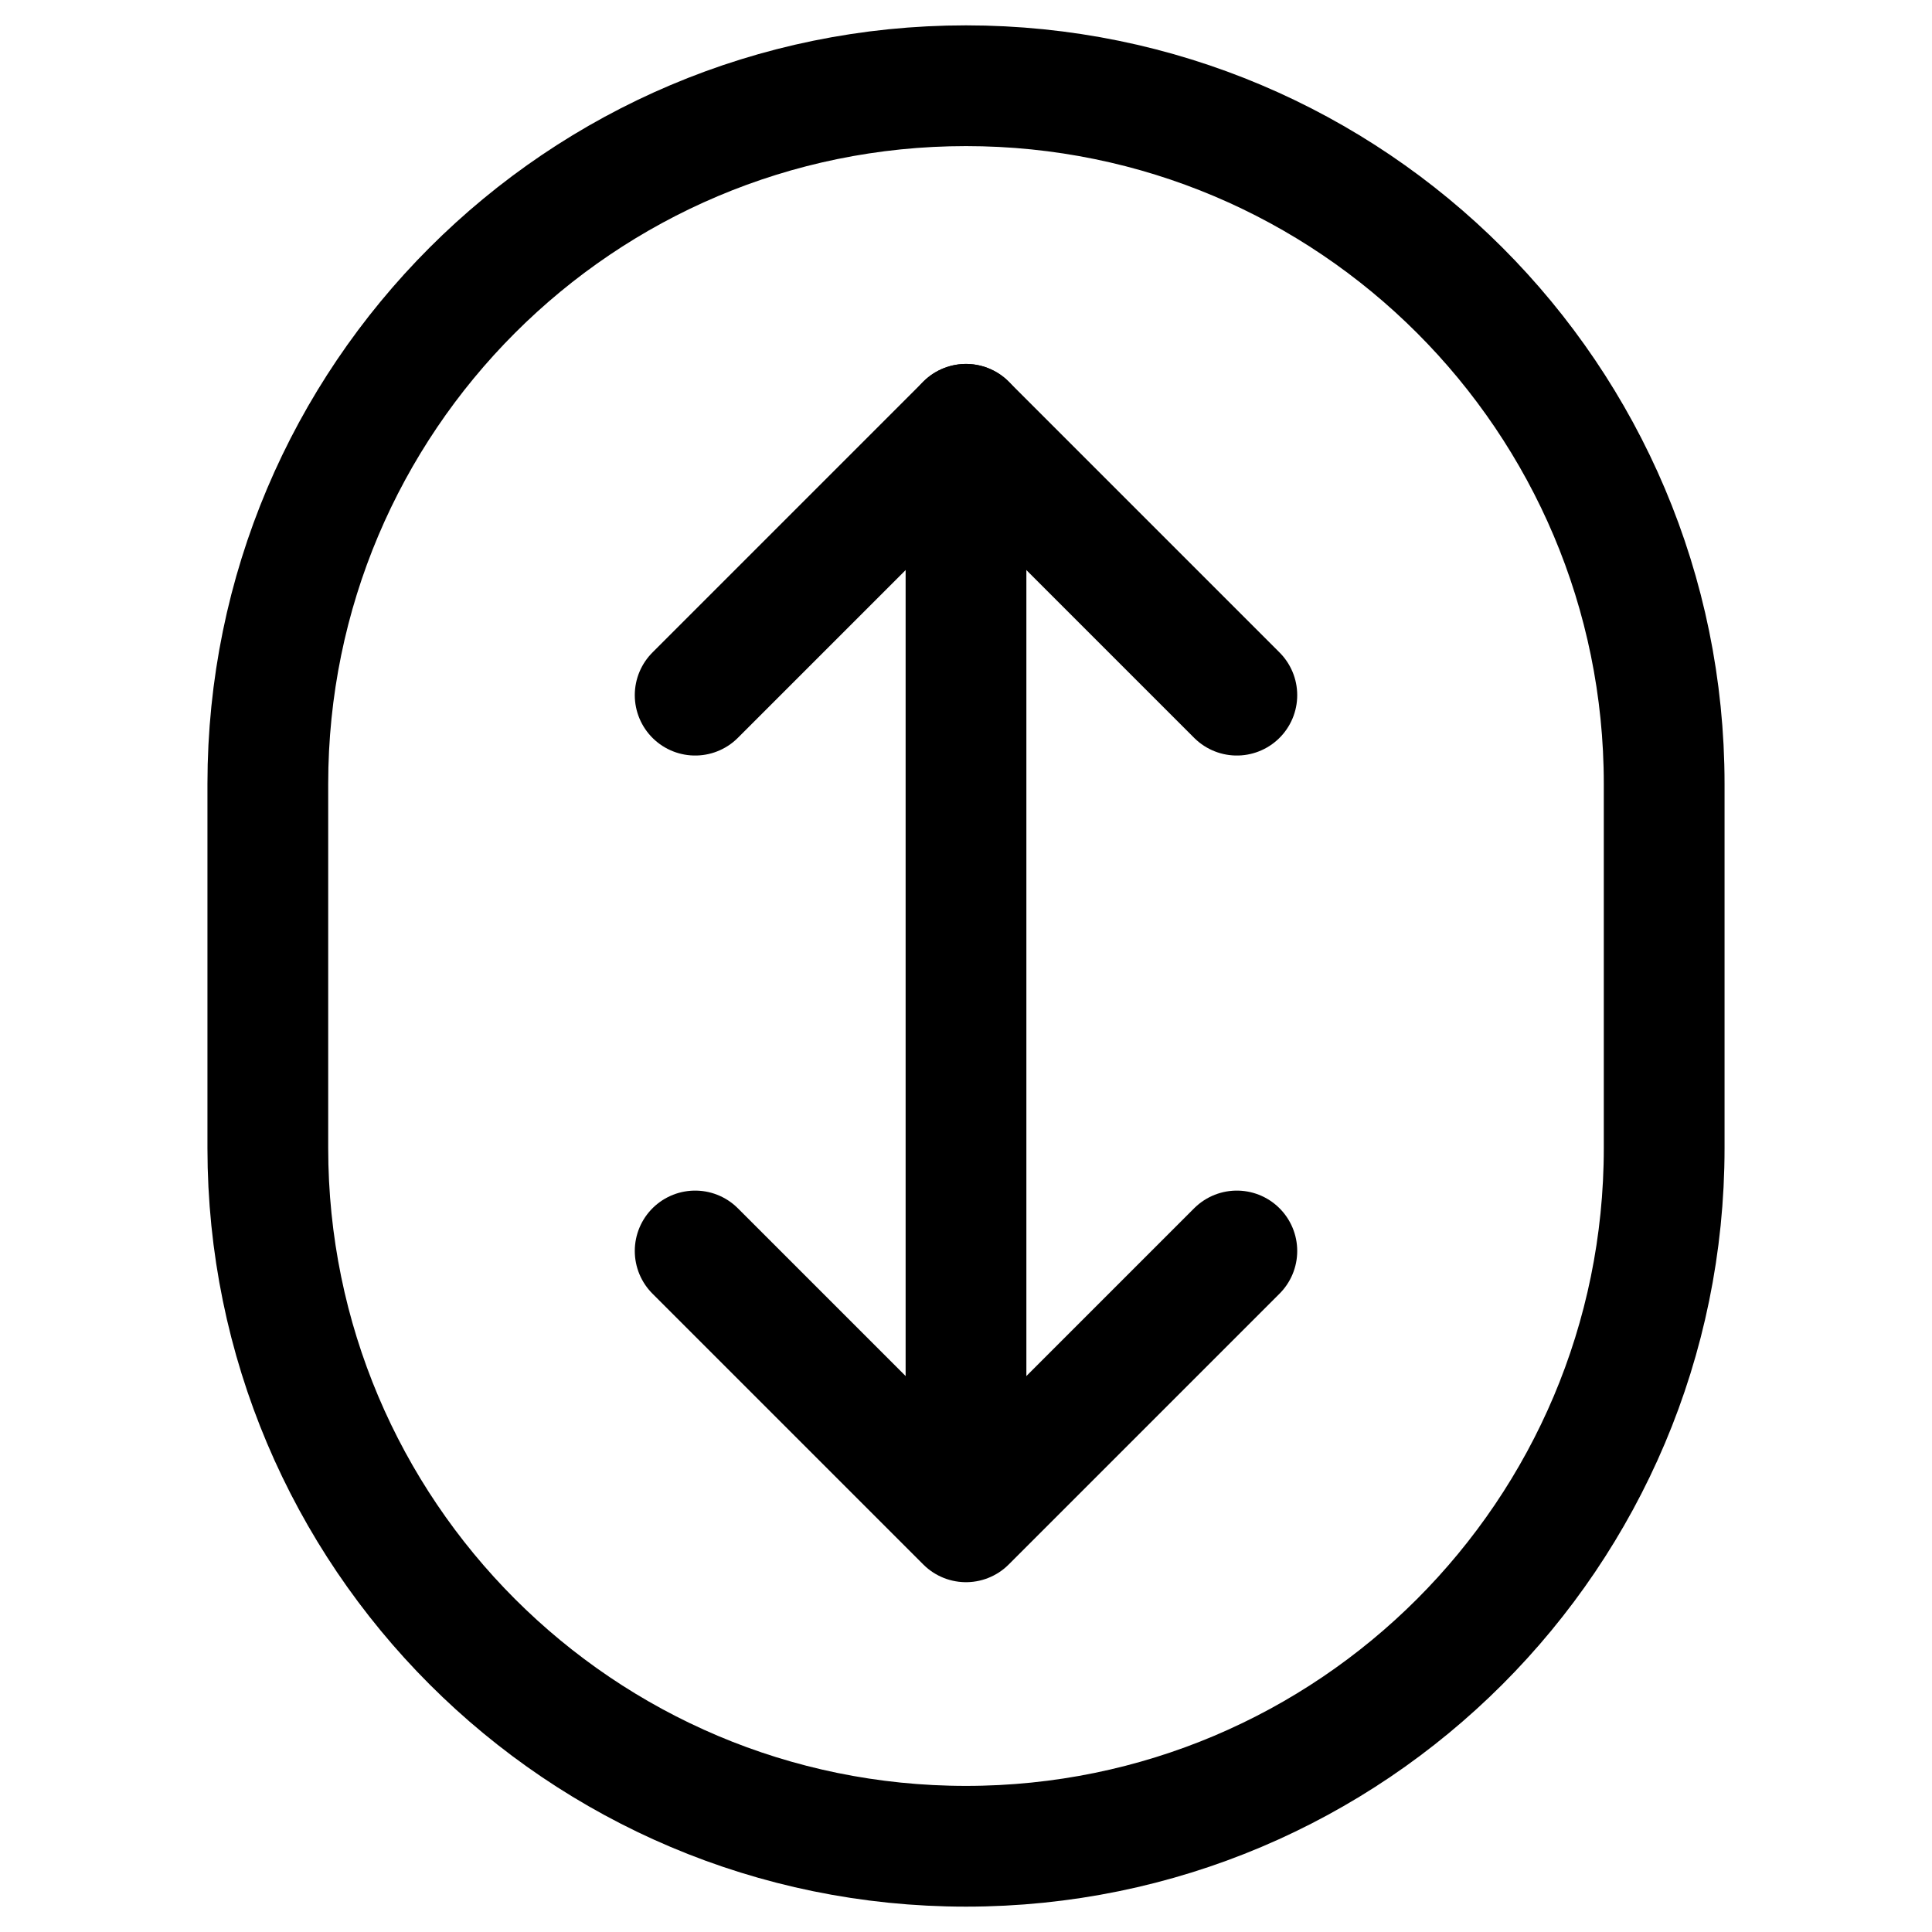
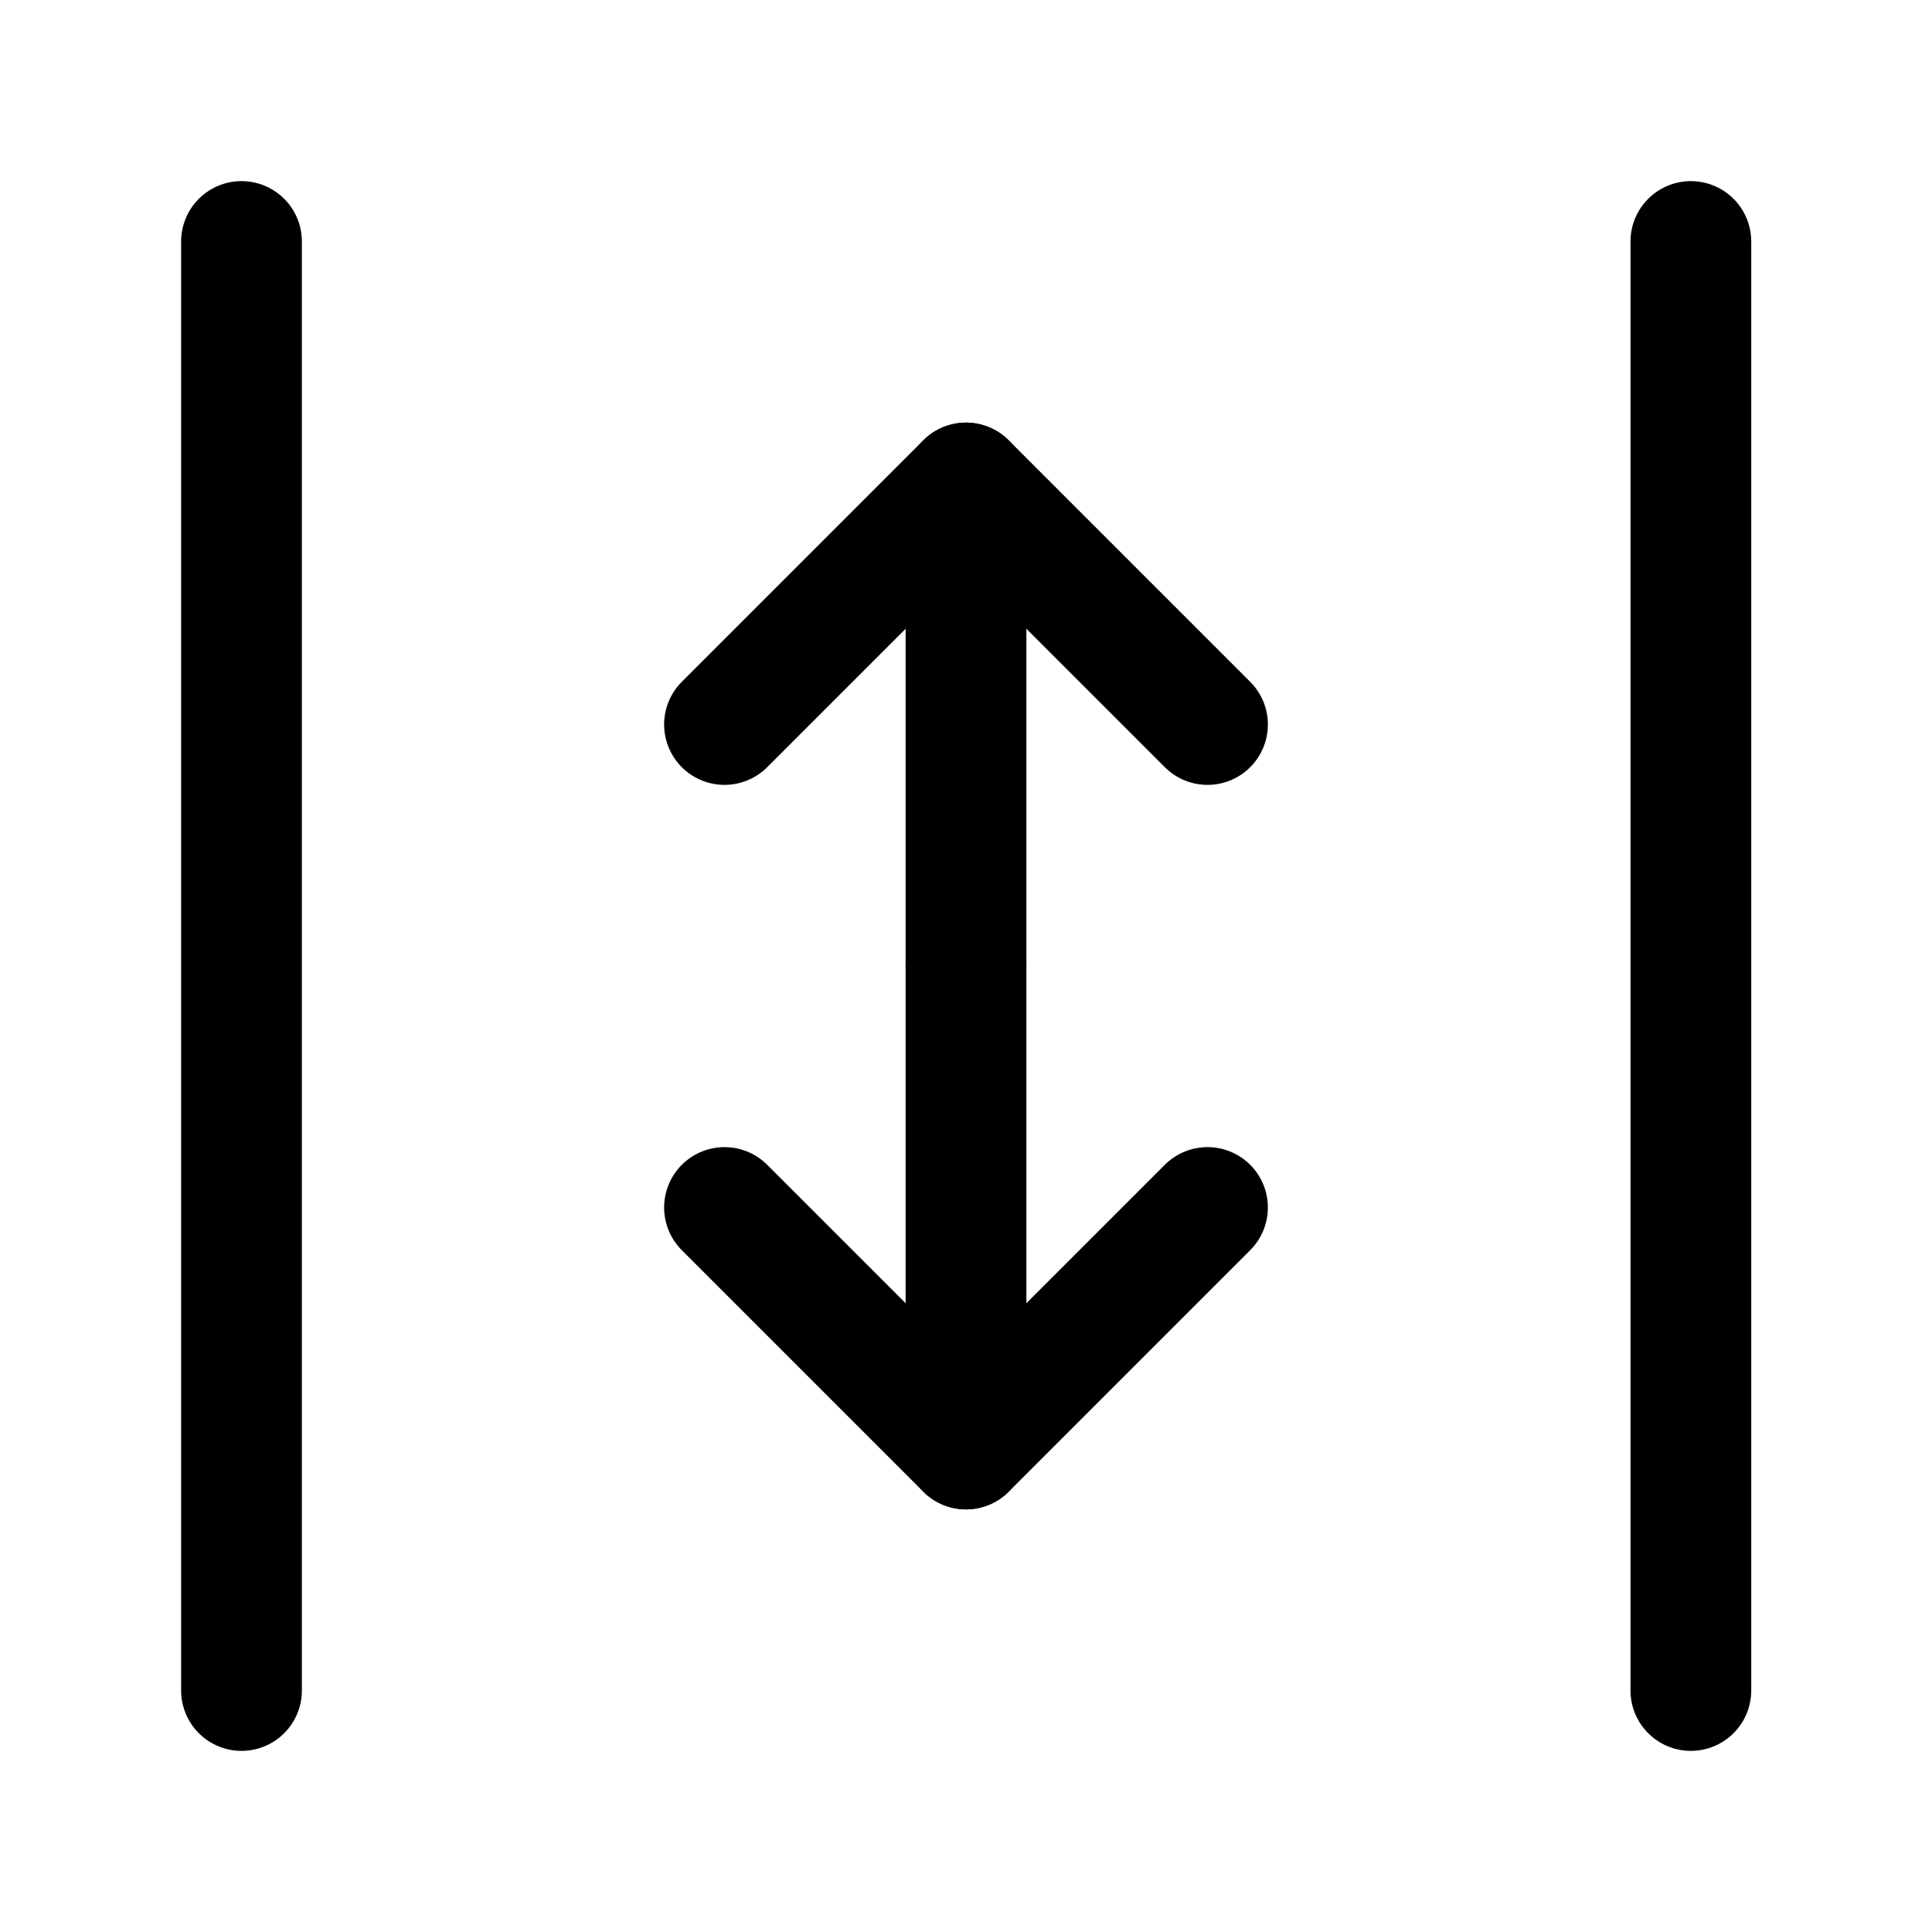
<svg xmlns="http://www.w3.org/2000/svg" width="16" height="16" viewBox="0 0 16 16" fill="none">
-   <path d="M13.782 6.492V8V9.508C13.782 12.701 11.193 15.29 8 15.29C4.807 15.29 2.218 12.701 2.218 9.508V8V6.492C2.218 3.299 4.807 0.71 8 0.71C11.193 0.71 13.782 3.299 13.782 6.492Z" stroke="currentColor" stroke-linecap="round" stroke-linejoin="round" />
-   <path d="M5.757 5.757L8 3.514L10.243 5.757" stroke="currentColor" stroke-linecap="round" stroke-linejoin="round" />
-   <path d="M8 11.965L8 3.514" stroke="currentColor" stroke-linecap="round" stroke-linejoin="round" />
-   <path d="M10.243 10.36L8 12.603L5.757 10.36" stroke="currentColor" stroke-linecap="round" stroke-linejoin="round" />
+   <path d="M8 4L8 8" stroke="currentColor" stroke-linecap="round" stroke-linejoin="round" />
+   <path d="M6 6L8 4L10 6" stroke="currentColor" stroke-linecap="round" stroke-linejoin="round" />
+   <path d="M8 12L8 8" stroke="currentColor" stroke-linecap="round" stroke-linejoin="round" />
+   <path d="M10 10L8 12L6 10" stroke="currentColor" stroke-linecap="round" stroke-linejoin="round" />
+   <path d="M2 14V8V2" stroke="currentColor" stroke-linecap="round" stroke-linejoin="round" />
+   <path d="M14.003 14V8V2" stroke="currentColor" stroke-linecap="round" stroke-linejoin="round" />
</svg>
